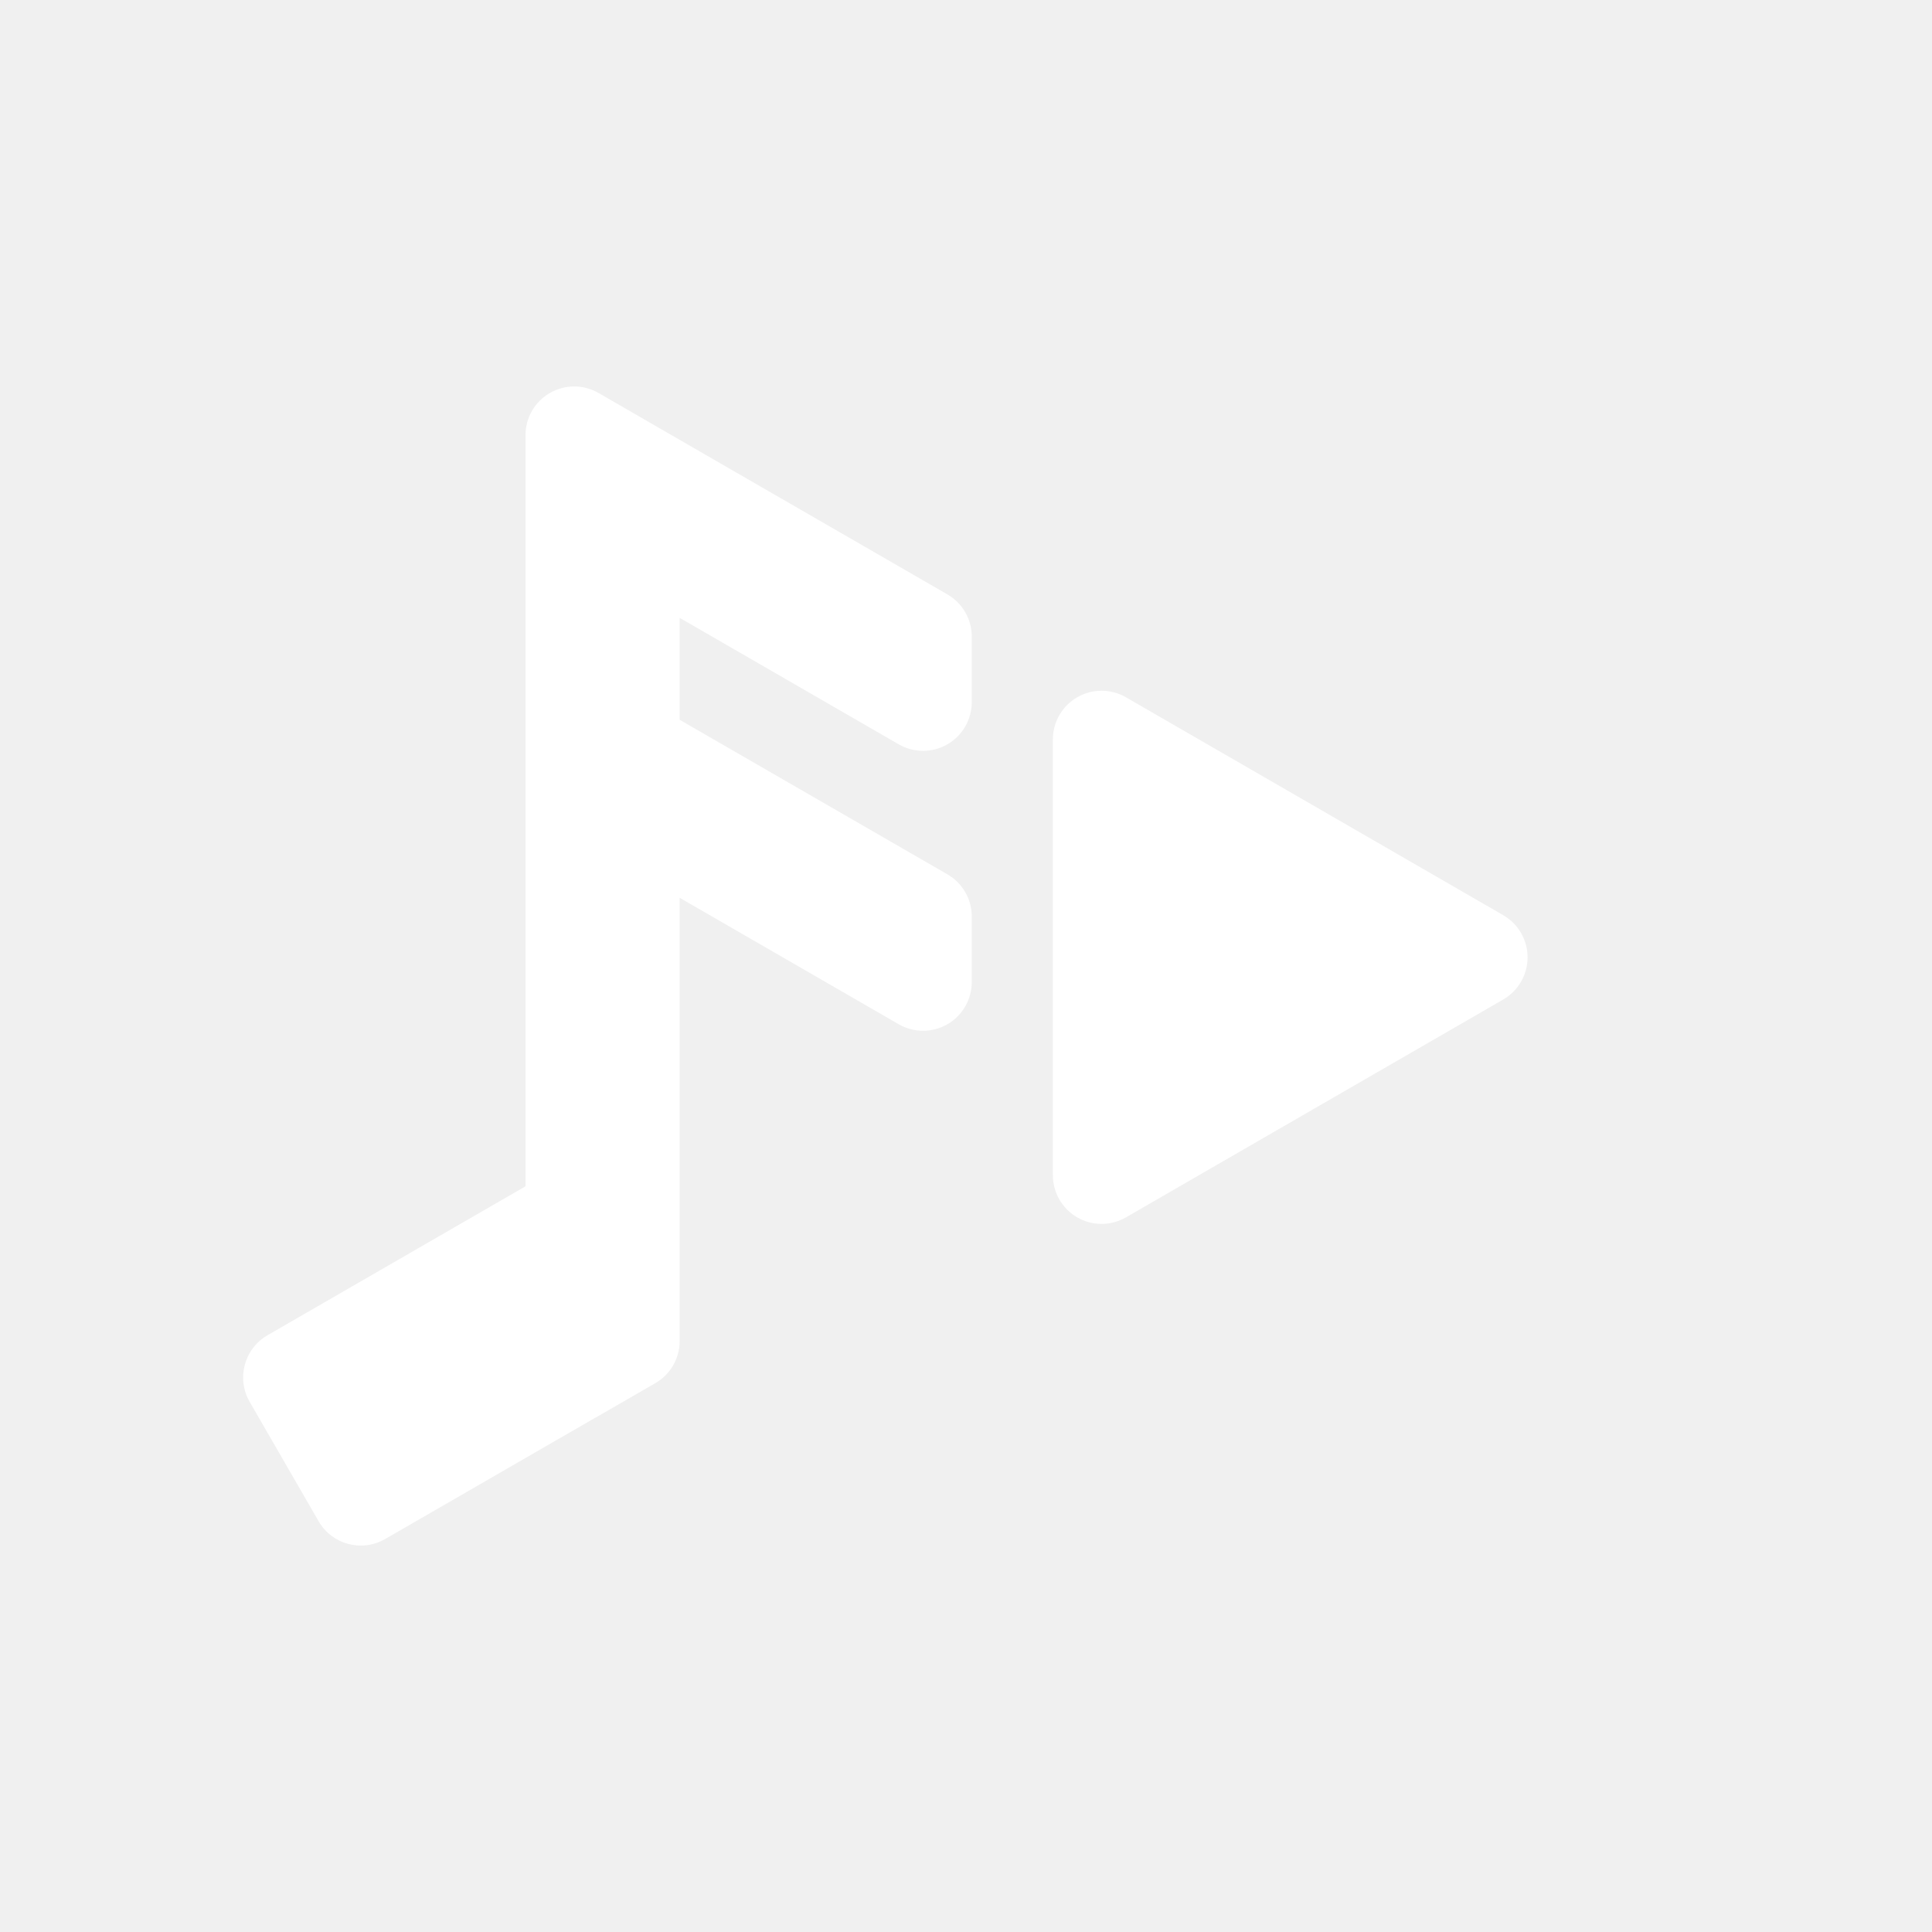
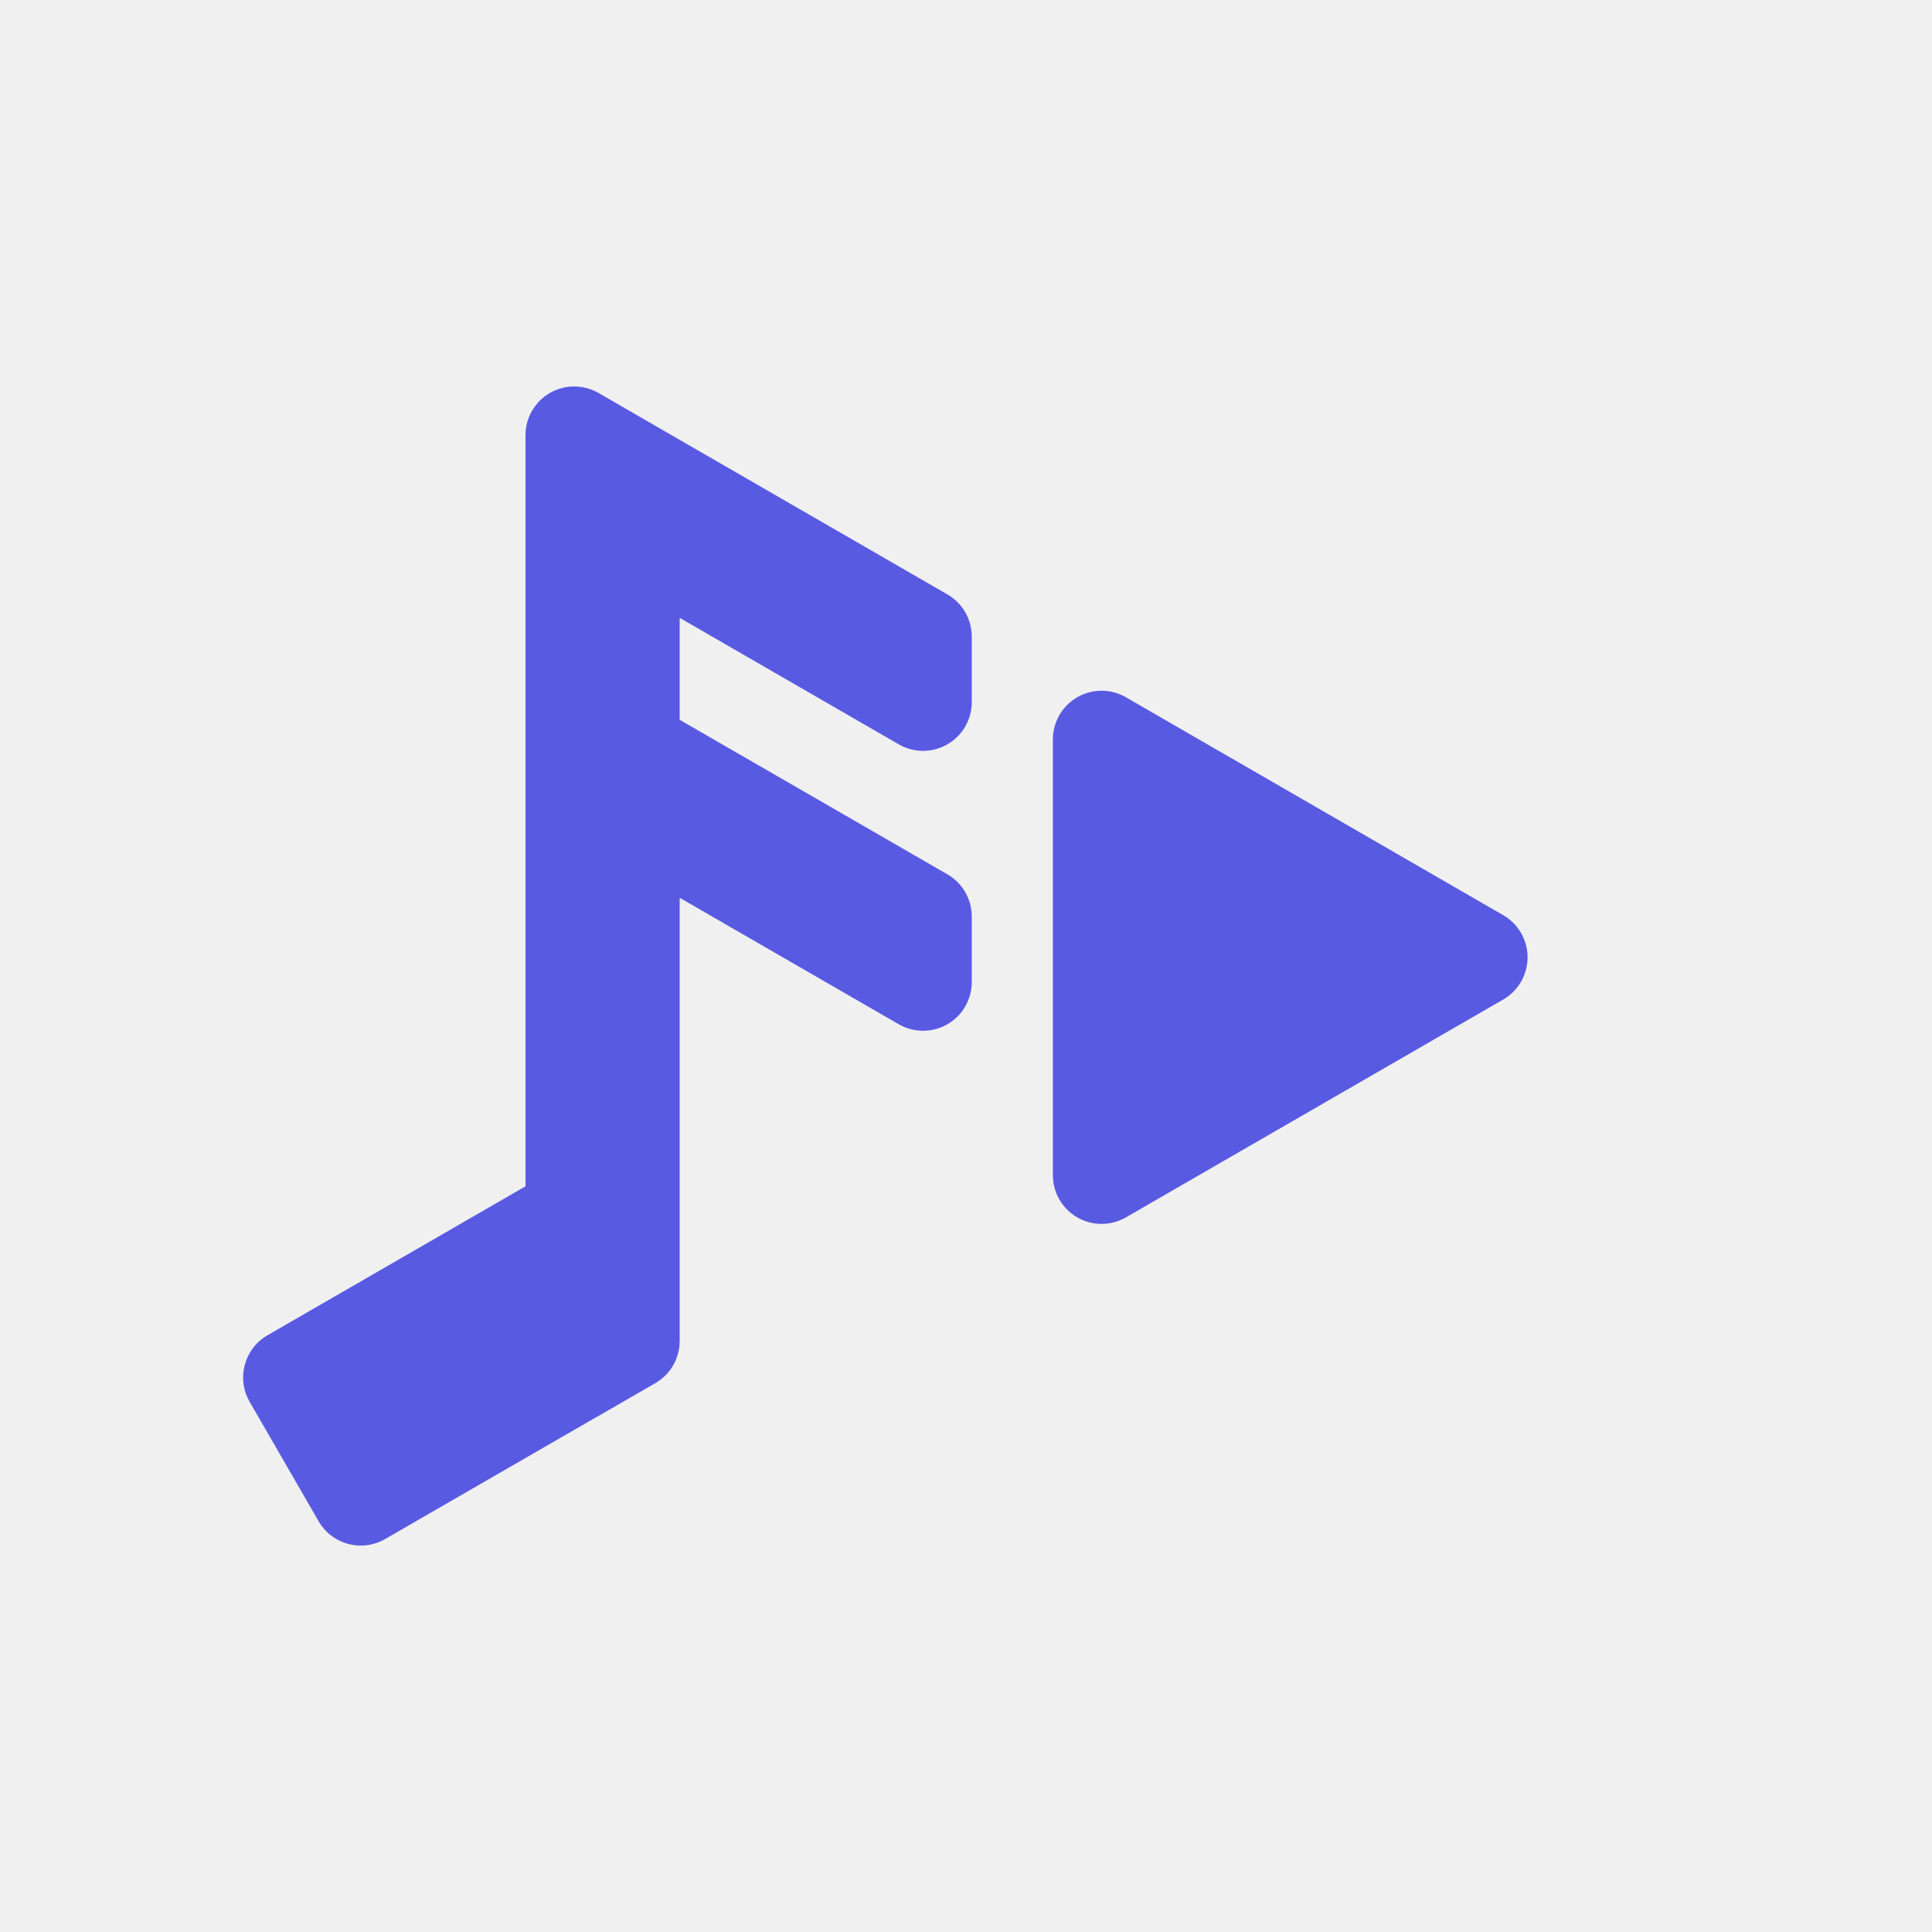
<svg xmlns="http://www.w3.org/2000/svg" width="64" height="64" fill="none" viewBox="0 0 64 64">
-   <path fill="#fff" fill-rule="evenodd" d="M19.827 13.018a1.613 1.613 0 0 0-2.419 1.397v24.883L8.86 44.233a1.613 1.613 0 0 0-.59 2.203l2.284 3.957a1.613 1.613 0 0 0 2.203.59l6.978-4.028c.031-.015.062-.032.092-.05l1.881-1.086c.5-.288.807-.82.807-1.396V29.74l7.257 4.19a1.613 1.613 0 0 0 2.419-1.397v-2.172c0-.576-.307-1.109-.806-1.397l-8.87-5.12v-3.377l7.257 4.19a1.613 1.613 0 0 0 2.419-1.397v-2.172c0-.576-.307-1.109-.806-1.397l-9.675-5.585-.002-.001-1.88-1.087Zm29.97 20.092a1.613 1.613 0 0 0 0-2.793l-12.499-7.219a1.613 1.613 0 0 0-2.42 1.397V38.93a1.613 1.613 0 0 0 2.42 1.397l12.5-7.218Z" clip-rule="evenodd" />
+   <path fill="#595ae2" fill-rule="evenodd" d="M19.827 13.018a1.613 1.613 0 0 0-2.419 1.397v24.883L8.86 44.233a1.613 1.613 0 0 0-.59 2.203l2.284 3.957a1.613 1.613 0 0 0 2.203.59l6.978-4.028c.031-.015.062-.032.092-.05l1.881-1.086c.5-.288.807-.82.807-1.396V29.74l7.257 4.19a1.613 1.613 0 0 0 2.419-1.397v-2.172c0-.576-.307-1.109-.806-1.397l-8.87-5.12v-3.377l7.257 4.19a1.613 1.613 0 0 0 2.419-1.397v-2.172c0-.576-.307-1.109-.806-1.397l-9.675-5.585-.002-.001-1.88-1.087Zm29.97 20.092a1.613 1.613 0 0 0 0-2.793l-12.499-7.219a1.613 1.613 0 0 0-2.42 1.397V38.93a1.613 1.613 0 0 0 2.42 1.397l12.5-7.218Z" clip-rule="evenodd" />
</svg>
